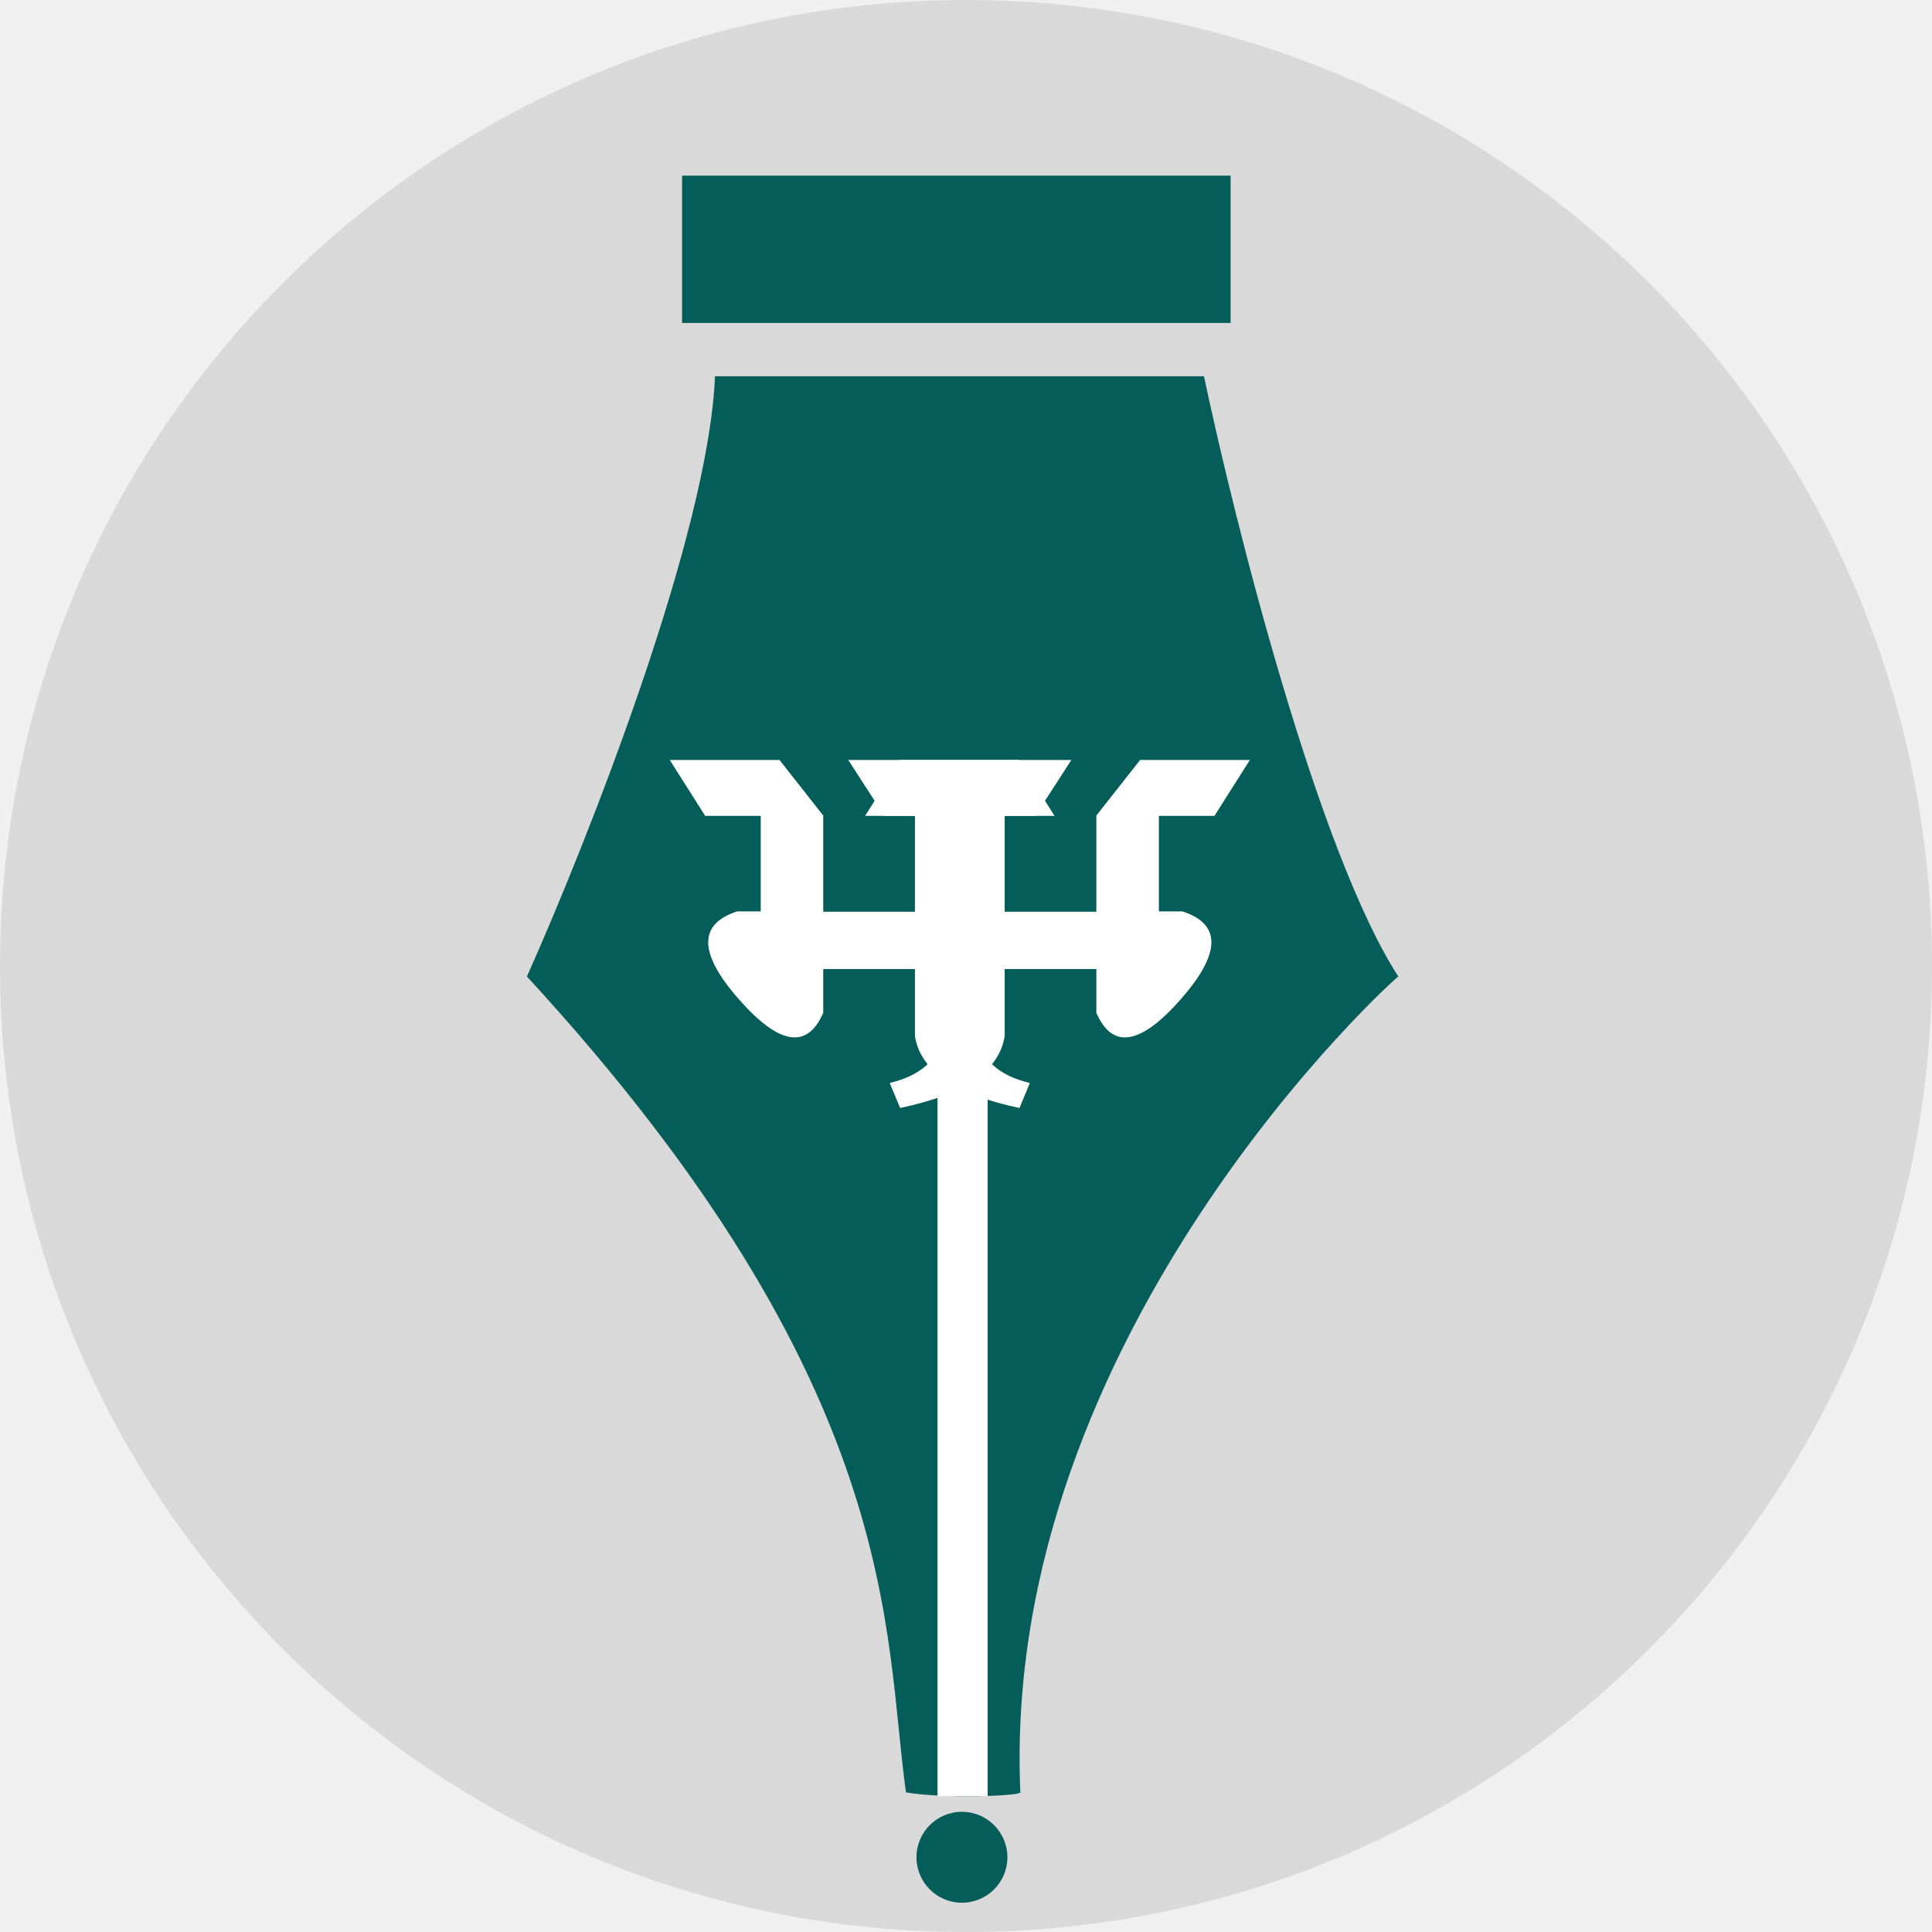
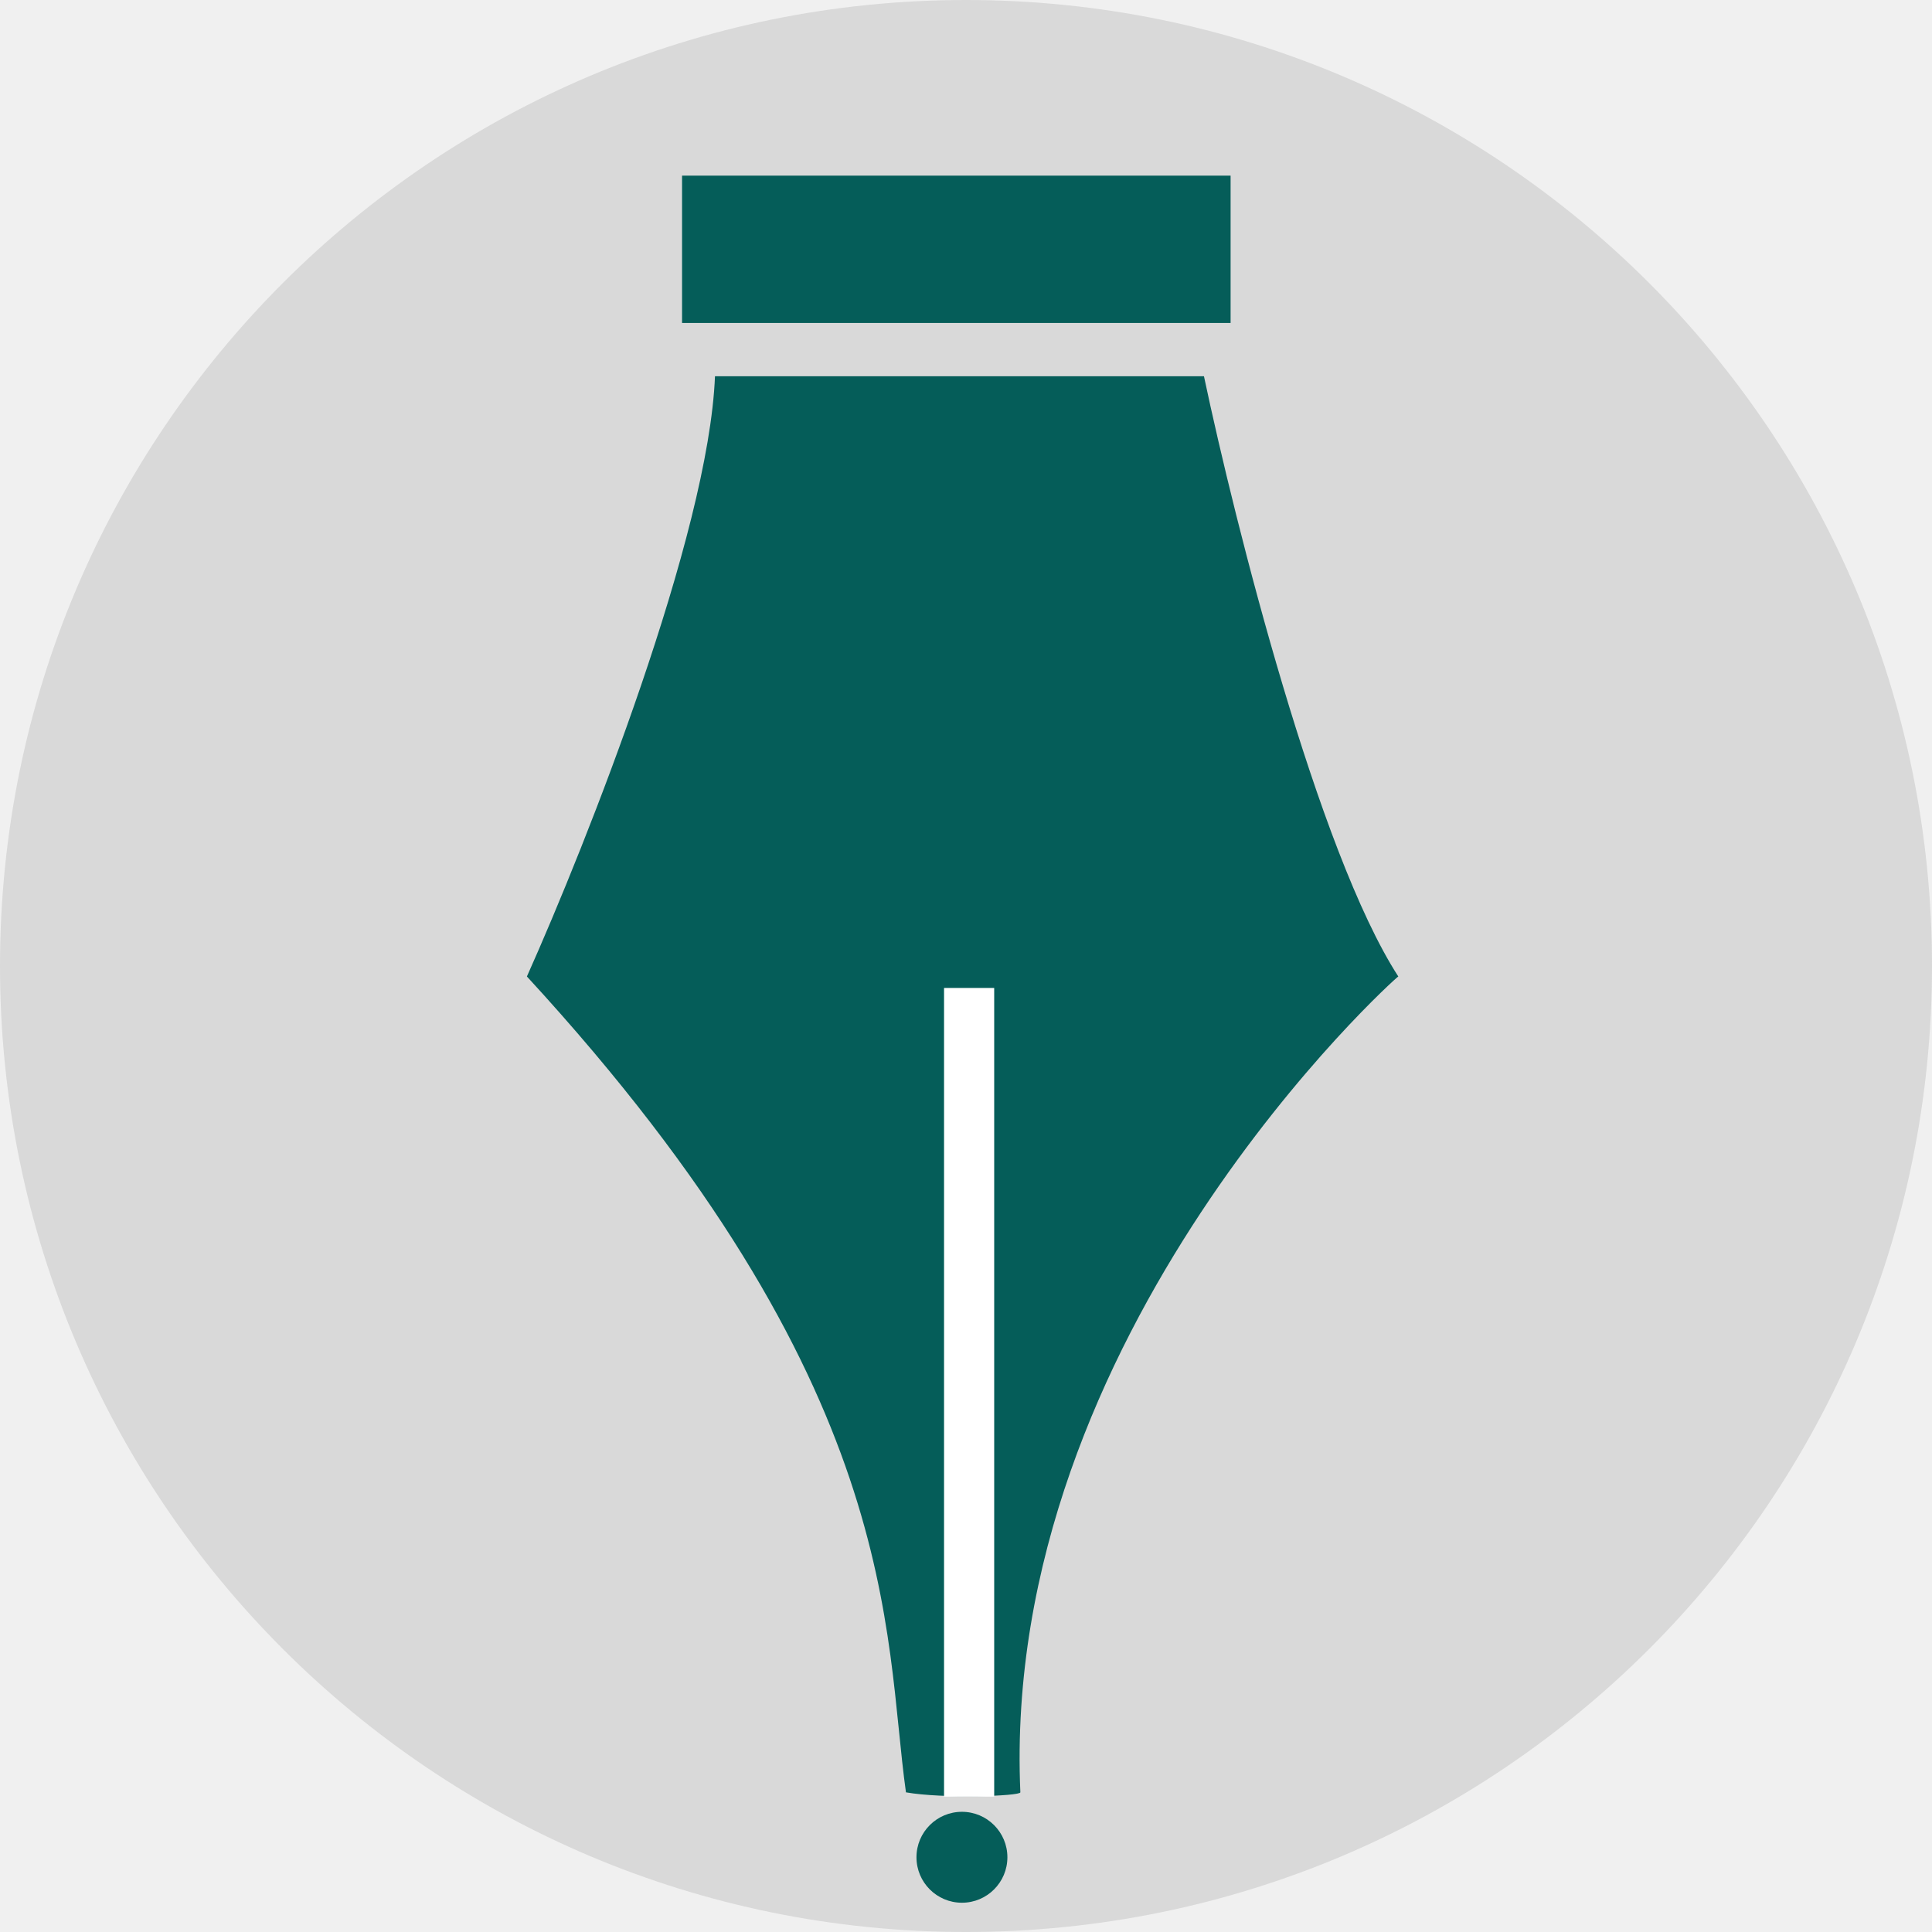
<svg xmlns="http://www.w3.org/2000/svg" width="66" height="66" viewBox="0 0 66 66" fill="none">
  <circle cx="33" cy="33" r="33" fill="#D9D9D9" />
  <rect x="23.3" y="6" width="18.739" height="5.033" fill="#055D59" />
  <path d="M47.768 33.358C45.026 29.118 42.2 17.921 41.129 12.853H24.425C24.21 18.25 20.052 28.772 18 33.358C30.903 47.386 30.181 55.768 30.949 61.229C32.196 61.451 34.857 61.358 34.857 61.229C34.161 45.542 47.714 33.358 47.768 33.358Z" fill="#055D59" />
-   <rect x="32.027" y="33.733" width="1.713" height="27.626" fill="white" />
-   <path d="M34.815 25.962L36.025 27.872H33.391V35.382C33.526 36.205 34.123 36.743 35.182 36.996L34.827 37.85C32.628 37.391 31.438 36.573 31.256 35.394V33.104H28.123V34.599C27.578 35.857 26.617 35.703 25.241 34.137C23.864 32.571 23.845 31.57 25.181 31.135H25.988V27.872H24.09L22.88 25.962H26.629L28.123 27.861V31.147H31.256V27.872H30.212L28.978 25.962H34.815Z" fill="white" />
-   <path d="M30.762 25.962L29.552 27.872H32.186V35.382C32.051 36.205 31.454 36.743 30.394 36.996L30.75 37.85C32.949 37.391 34.139 36.573 34.321 35.394V33.104H37.453V34.599C37.999 35.857 38.96 35.703 40.336 34.137C41.712 32.571 41.732 31.57 40.395 31.135H39.589V27.872H41.487L42.697 25.962H38.948L37.453 27.861V31.147H34.321V27.872H35.365L36.599 25.962H30.762Z" fill="white" />
  <circle cx="32.861" cy="63.447" r="1.553" fill="#055D59" />
+   <rect x="32.25" y="33.75" width="1.713" height="27.626" fill="white" />
</svg>
